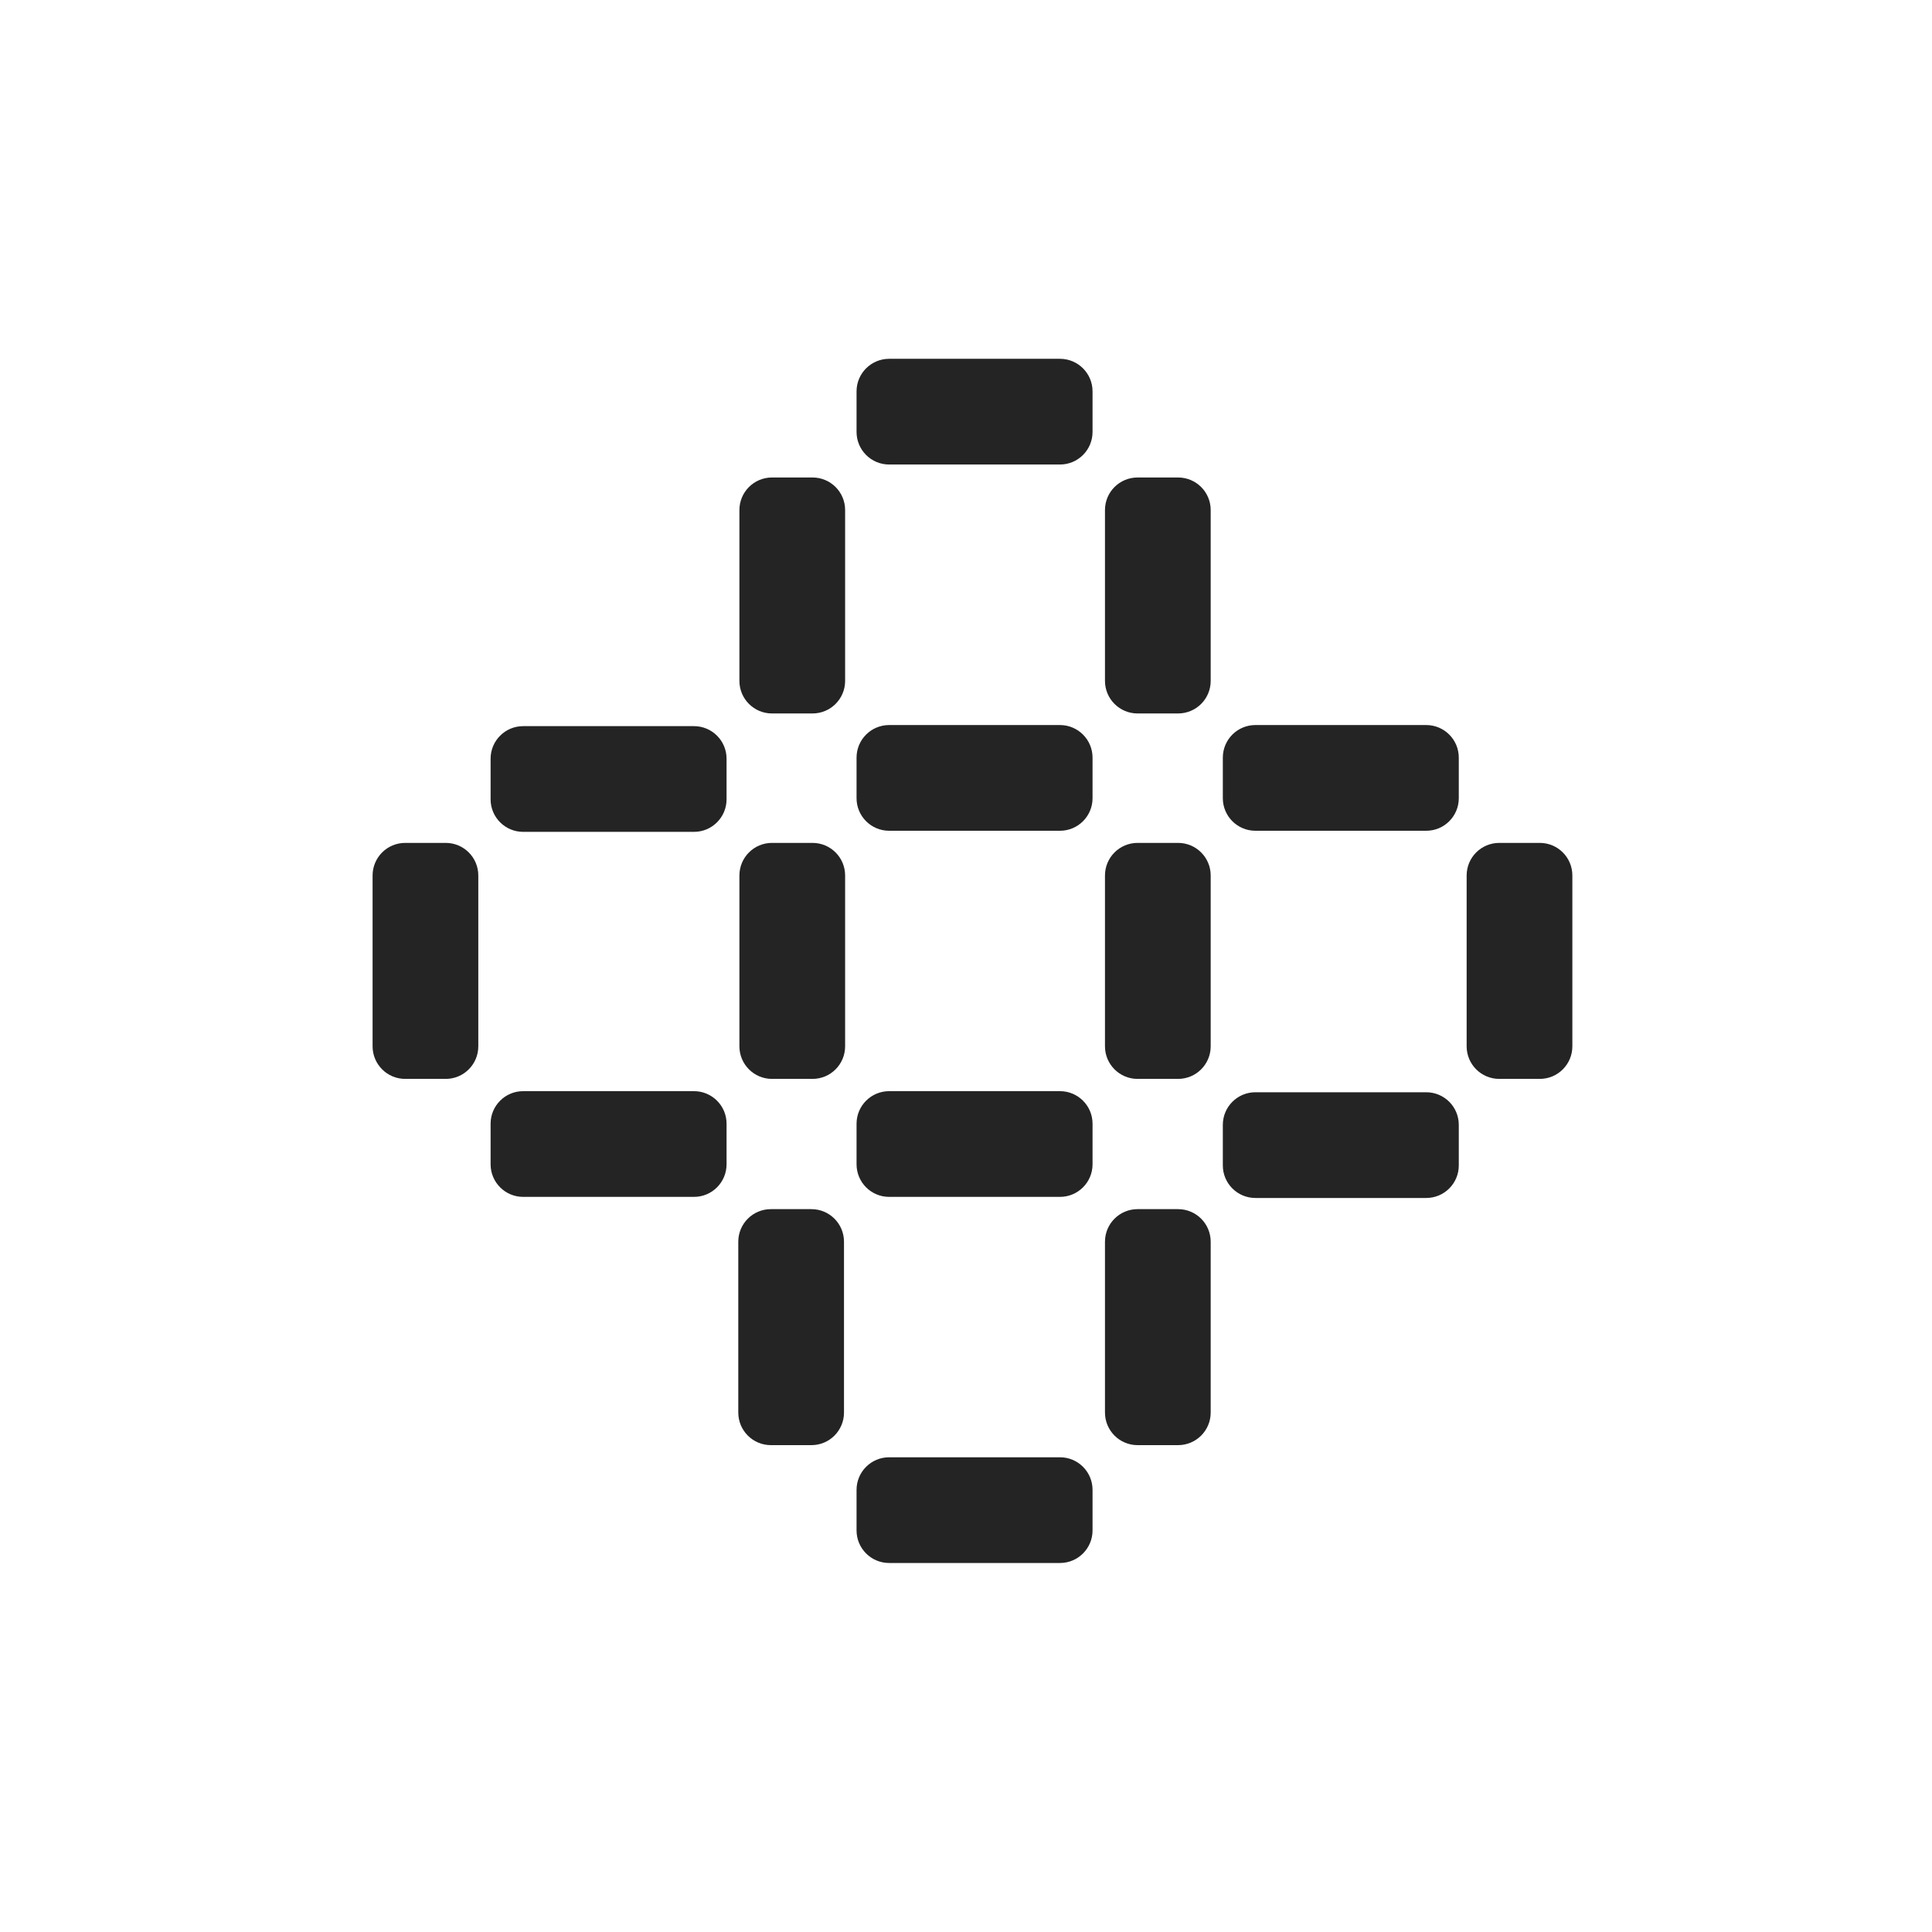
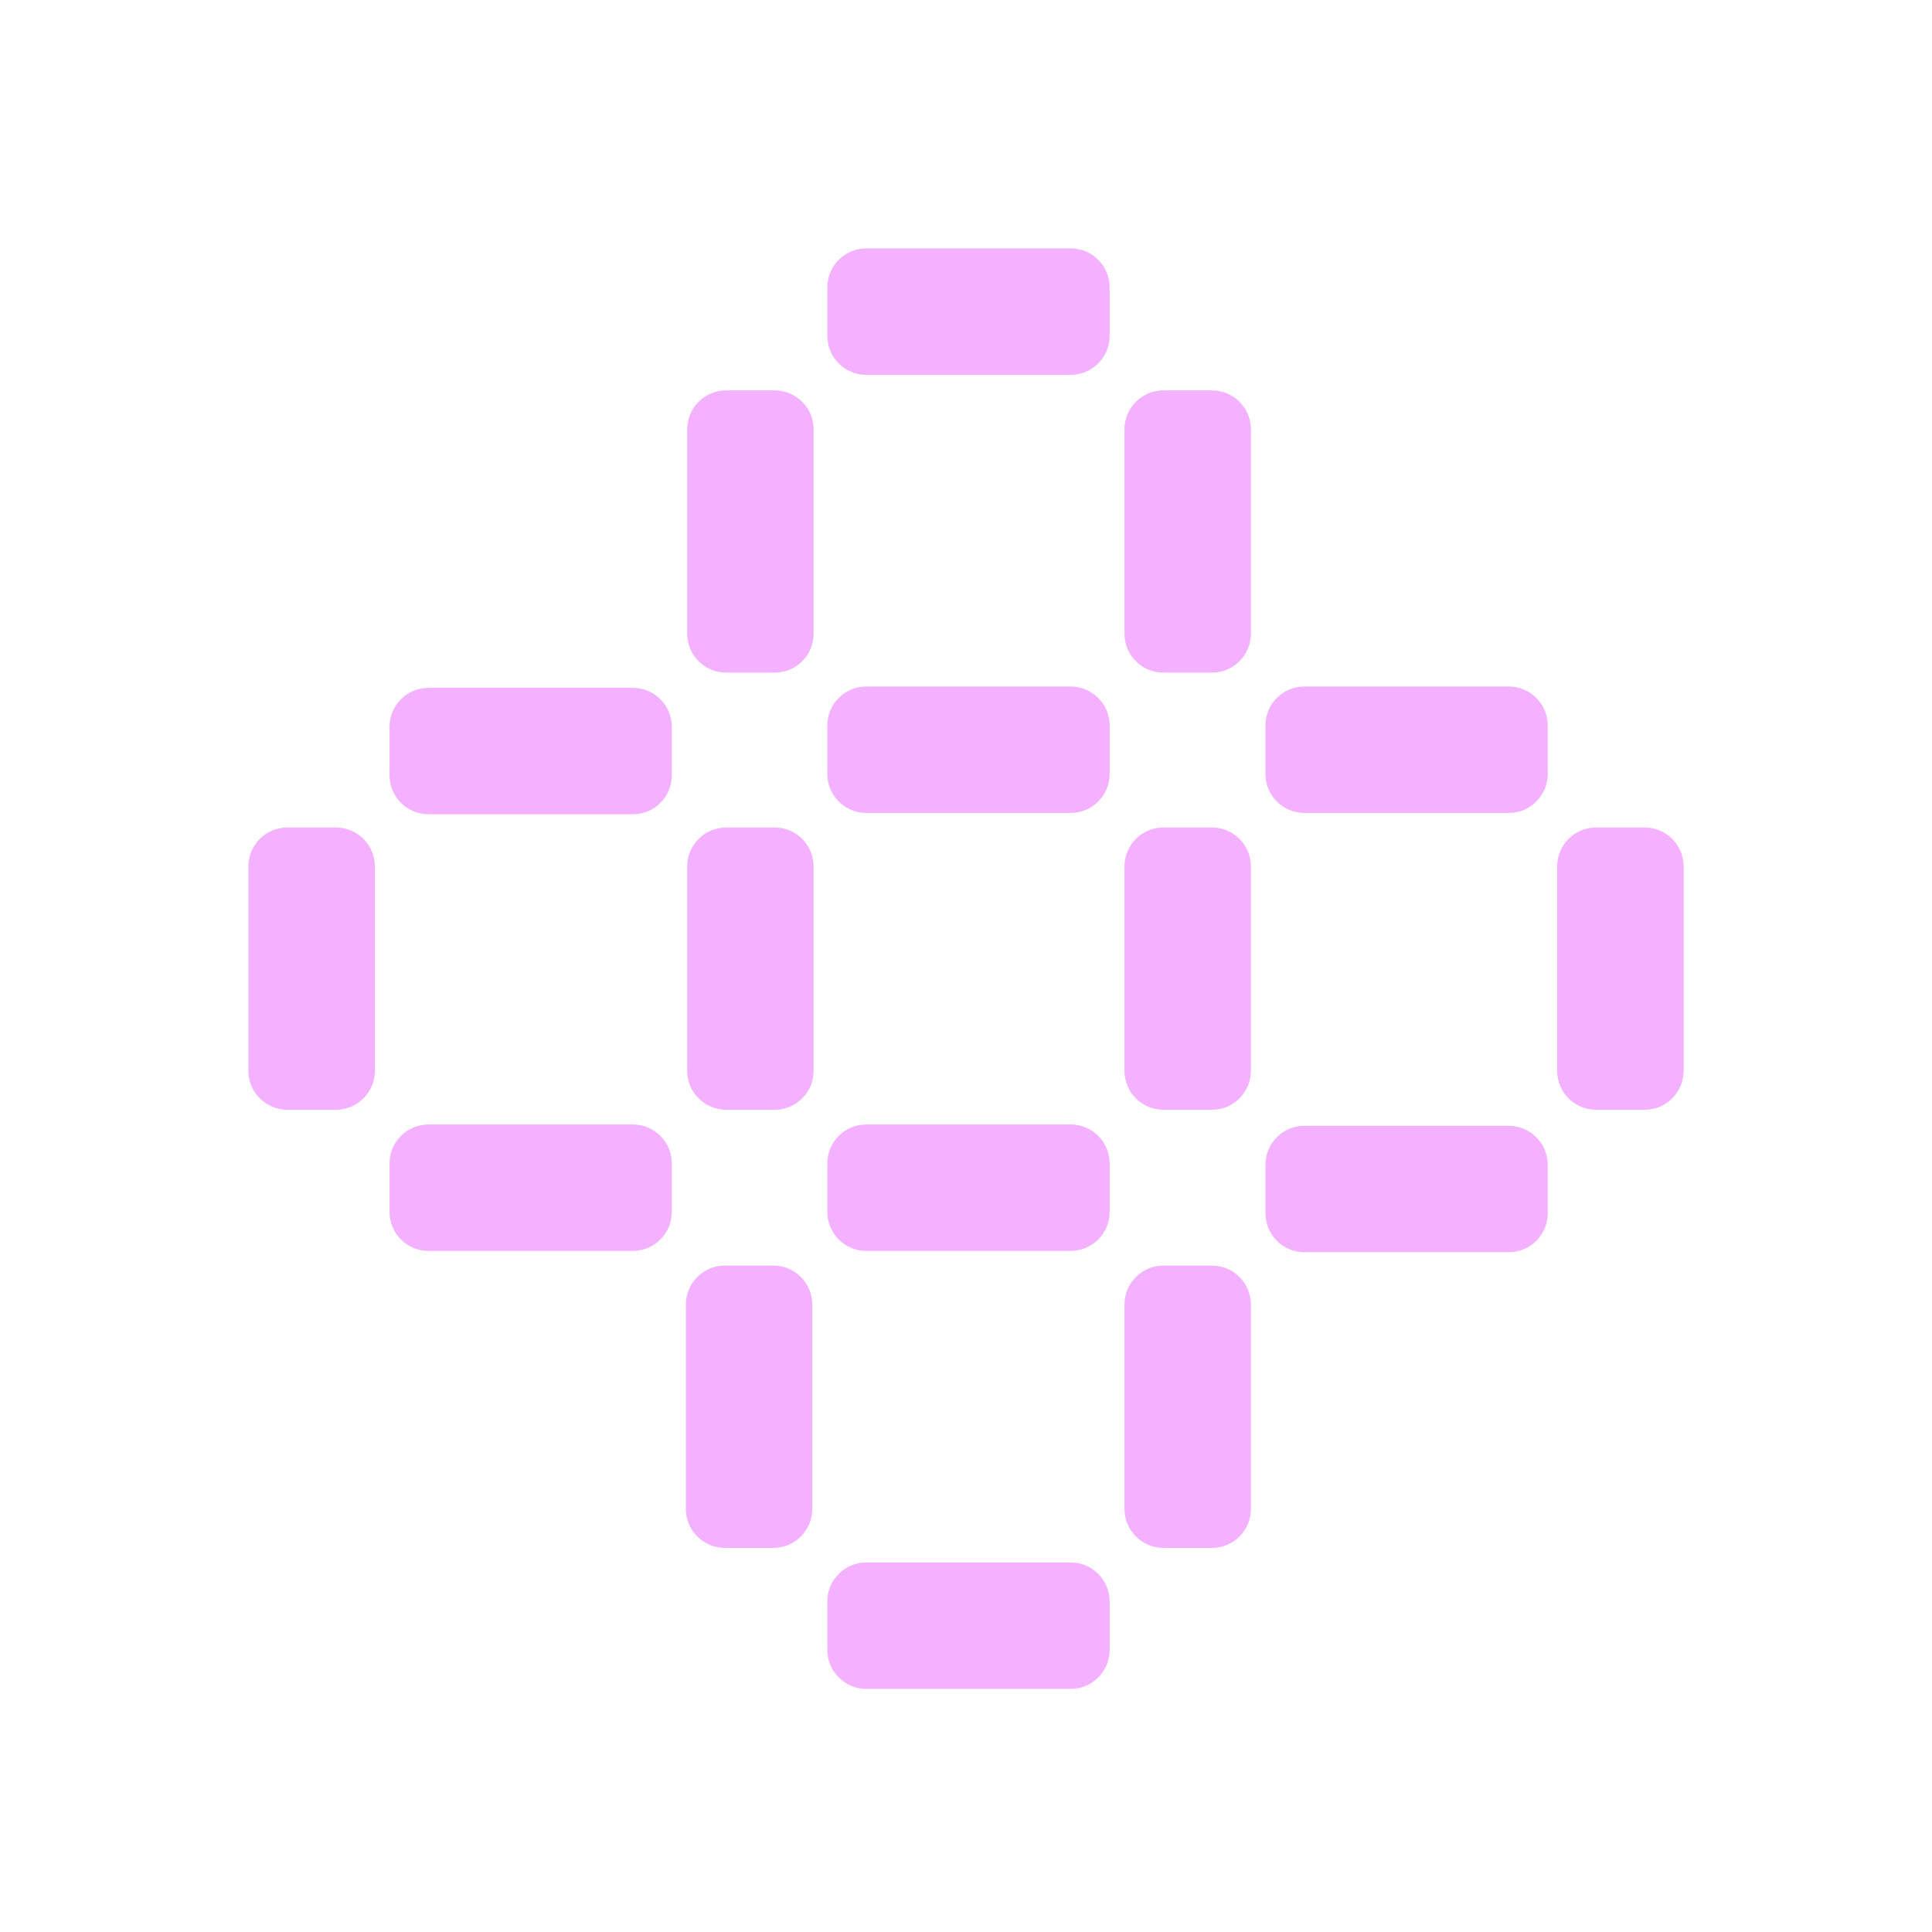
- <svg xmlns="http://www.w3.org/2000/svg" width="60" height="60" viewBox="0 0 60 60" fill="none">
-   <path fill-rule="evenodd" clip-rule="evenodd" d="M27.613 11.143H32.919C33.477 11.143 33.93 11.596 33.93 12.154V13.414C33.93 13.973 33.477 14.426 32.919 14.426H27.613C27.054 14.426 26.601 13.973 26.601 13.414V12.154C26.601 11.596 27.054 11.143 27.613 11.143ZM25.234 14.829H23.974C23.416 14.829 22.963 15.281 22.963 15.84V21.146C22.963 21.704 23.416 22.157 23.974 22.157H25.234C25.793 22.157 26.246 21.704 26.246 21.146V15.84C26.246 15.281 25.793 14.829 25.234 14.829ZM16.247 22.551H21.553C22.111 22.551 22.564 23.004 22.564 23.563V24.823C22.564 25.381 22.111 25.834 21.553 25.834H16.247C15.688 25.834 15.236 25.381 15.236 24.823V23.563C15.236 23.004 15.688 22.551 16.247 22.551ZM12.583 26.177H13.843C14.401 26.177 14.854 26.63 14.854 27.189V32.494C14.854 33.053 14.401 33.506 13.843 33.506H12.583C12.024 33.506 11.571 33.053 11.571 32.494V27.189C11.571 26.63 12.024 26.177 12.583 26.177ZM25.234 26.177H23.974C23.416 26.177 22.963 26.63 22.963 27.189V32.494C22.963 33.053 23.416 33.506 23.974 33.506H25.234C25.793 33.506 26.246 33.053 26.246 32.494V27.189C26.246 26.63 25.793 26.177 25.234 26.177ZM23.94 37.551H25.2C25.759 37.551 26.211 38.004 26.211 38.563V43.868C26.211 44.427 25.759 44.88 25.2 44.88H23.94C23.381 44.88 22.928 44.427 22.928 43.868V38.563C22.928 38.004 23.381 37.551 23.94 37.551ZM36.587 37.551H35.327C34.769 37.551 34.316 38.004 34.316 38.563V43.868C34.316 44.427 34.769 44.88 35.327 44.88H36.587C37.146 44.88 37.599 44.427 37.599 43.868V38.563C37.599 38.004 37.146 37.551 36.587 37.551ZM35.327 26.177H36.587C37.146 26.177 37.599 26.63 37.599 27.189V32.494C37.599 33.053 37.146 33.506 36.587 33.506H35.327C34.769 33.506 34.316 33.053 34.316 32.494V27.189C34.316 26.63 34.769 26.177 35.327 26.177ZM35.327 14.829H36.587C37.146 14.829 37.599 15.281 37.599 15.84V21.146C37.599 21.704 37.146 22.157 36.587 22.157H35.327C34.769 22.157 34.316 21.704 34.316 21.146V15.84C34.316 15.281 34.769 14.829 35.327 14.829ZM47.82 26.177H46.56C46.001 26.177 45.548 26.63 45.548 27.189V32.494C45.548 33.053 46.001 33.506 46.56 33.506H47.82C48.379 33.506 48.831 33.053 48.831 32.494V27.189C48.831 26.63 48.379 26.177 47.82 26.177ZM32.919 22.517H27.613C27.054 22.517 26.601 22.97 26.601 23.529V24.789C26.601 25.347 27.054 25.8 27.613 25.8H32.919C33.477 25.8 33.93 25.347 33.93 24.789V23.529C33.93 22.97 33.477 22.517 32.919 22.517ZM27.613 33.887H32.919C33.477 33.887 33.93 34.34 33.93 34.898V36.158C33.93 36.717 33.477 37.17 32.919 37.17H27.613C27.054 37.17 26.601 36.717 26.601 36.158V34.898C26.601 34.34 27.054 33.887 27.613 33.887ZM32.919 45.257H27.613C27.054 45.257 26.601 45.71 26.601 46.269V47.529C26.601 48.087 27.054 48.54 27.613 48.54H32.919C33.477 48.54 33.93 48.087 33.93 47.529V46.269C33.93 45.71 33.477 45.257 32.919 45.257ZM38.987 33.921H44.293C44.852 33.921 45.304 34.374 45.304 34.933V36.193C45.304 36.751 44.852 37.204 44.293 37.204H38.987C38.429 37.204 37.976 36.751 37.976 36.193V34.933C37.976 34.374 38.429 33.921 38.987 33.921ZM44.293 22.517H38.987C38.429 22.517 37.976 22.97 37.976 23.529V24.789C37.976 25.347 38.429 25.8 38.987 25.8H44.293C44.852 25.8 45.304 25.347 45.304 24.789V23.529C45.304 22.97 44.852 22.517 44.293 22.517ZM16.247 33.887H21.553C22.111 33.887 22.564 34.34 22.564 34.898V36.158C22.564 36.717 22.111 37.17 21.553 37.17H16.247C15.688 37.17 15.236 36.717 15.236 36.158V34.898C15.236 34.34 15.688 33.887 16.247 33.887Z" fill="#242424" />
+ <svg xmlns="http://www.w3.org/2000/svg" width="32" height="32" viewBox="0 0 32 32" fill="none">
+   <path fill-rule="evenodd" clip-rule="evenodd" d="M14.349 4.114H17.733C18.09 4.114 18.379 4.403 18.379 4.76V5.563C18.379 5.92 18.09 6.209 17.733 6.209H14.349C13.992 6.209 13.703 5.92 13.703 5.563V4.76C13.703 4.403 13.992 4.114 14.349 4.114ZM12.831 6.466H12.027C11.671 6.466 11.382 6.755 11.382 7.111V10.496C11.382 10.852 11.671 11.141 12.027 11.141H12.831C13.187 11.141 13.476 10.852 13.476 10.496V7.111C13.476 6.755 13.187 6.466 12.831 6.466ZM7.097 11.393H10.482C10.839 11.393 11.127 11.682 11.127 12.038V12.842C11.127 13.198 10.839 13.487 10.482 13.487H7.097C6.741 13.487 6.452 13.198 6.452 12.842V12.038C6.452 11.682 6.741 11.393 7.097 11.393ZM4.76 13.706H5.563C5.92 13.706 6.209 13.995 6.209 14.351V17.736C6.209 18.093 5.92 18.381 5.563 18.381H4.76C4.403 18.381 4.114 18.093 4.114 17.736V14.351C4.114 13.995 4.403 13.706 4.76 13.706ZM12.831 13.706H12.027C11.671 13.706 11.382 13.995 11.382 14.351V17.736C11.382 18.093 11.671 18.381 12.027 18.381H12.831C13.187 18.381 13.476 18.093 13.476 17.736V14.351C13.476 13.995 13.187 13.706 12.831 13.706ZM12.005 20.962H12.809C13.165 20.962 13.454 21.251 13.454 21.608V24.993C13.454 25.349 13.165 25.638 12.809 25.638H12.005C11.649 25.638 11.36 25.349 11.36 24.993V21.608C11.36 21.251 11.649 20.962 12.005 20.962ZM20.074 20.962H19.27C18.914 20.962 18.625 21.251 18.625 21.608V24.993C18.625 25.349 18.914 25.638 19.27 25.638H20.074C20.43 25.638 20.719 25.349 20.719 24.993V21.608C20.719 21.251 20.43 20.962 20.074 20.962ZM19.27 13.706H20.074C20.43 13.706 20.719 13.995 20.719 14.351V17.736C20.719 18.093 20.43 18.381 20.074 18.381H19.27C18.914 18.381 18.625 18.093 18.625 17.736V14.351C18.625 13.995 18.914 13.706 19.27 13.706ZM19.27 6.466H20.074C20.43 6.466 20.719 6.755 20.719 7.111V10.496C20.719 10.852 20.43 11.141 20.074 11.141H19.27C18.914 11.141 18.625 10.852 18.625 10.496V7.111C18.625 6.755 18.914 6.466 19.27 6.466ZM27.24 13.706H26.436C26.08 13.706 25.791 13.995 25.791 14.351V17.736C25.791 18.093 26.08 18.381 26.436 18.381H27.24C27.597 18.381 27.886 18.093 27.886 17.736V14.351C27.886 13.995 27.597 13.706 27.24 13.706ZM17.733 11.371H14.349C13.992 11.371 13.703 11.66 13.703 12.016V12.82C13.703 13.176 13.992 13.465 14.349 13.465H17.733C18.09 13.465 18.379 13.176 18.379 12.82V12.016C18.379 11.66 18.09 11.371 17.733 11.371ZM14.349 18.625H17.733C18.09 18.625 18.379 18.914 18.379 19.27V20.074C18.379 20.43 18.09 20.719 17.733 20.719H14.349C13.992 20.719 13.703 20.43 13.703 20.074V19.27C13.703 18.914 13.992 18.625 14.349 18.625ZM17.733 25.879H14.349C13.992 25.879 13.703 26.168 13.703 26.524V27.328C13.703 27.684 13.992 27.973 14.349 27.973H17.733C18.09 27.973 18.379 27.684 18.379 27.328V26.524C18.379 26.168 18.09 25.879 17.733 25.879ZM21.605 18.647H24.99C25.346 18.647 25.635 18.936 25.635 19.292V20.096C25.635 20.452 25.346 20.741 24.99 20.741H21.605C21.249 20.741 20.96 20.452 20.96 20.096V19.292C20.96 18.936 21.249 18.647 21.605 18.647ZM24.99 11.371H21.605C21.249 11.371 20.96 11.66 20.96 12.016V12.82C20.96 13.176 21.249 13.465 21.605 13.465H24.99C25.346 13.465 25.635 13.176 25.635 12.82V12.016C25.635 11.66 25.346 11.371 24.99 11.371ZM7.097 18.625H10.482C10.839 18.625 11.127 18.914 11.127 19.27V20.074C11.127 20.43 10.839 20.719 10.482 20.719H7.097C6.741 20.719 6.452 20.43 6.452 20.074V19.27C6.452 18.914 6.741 18.625 7.097 18.625Z" fill="#F4B1FF" />
</svg>
